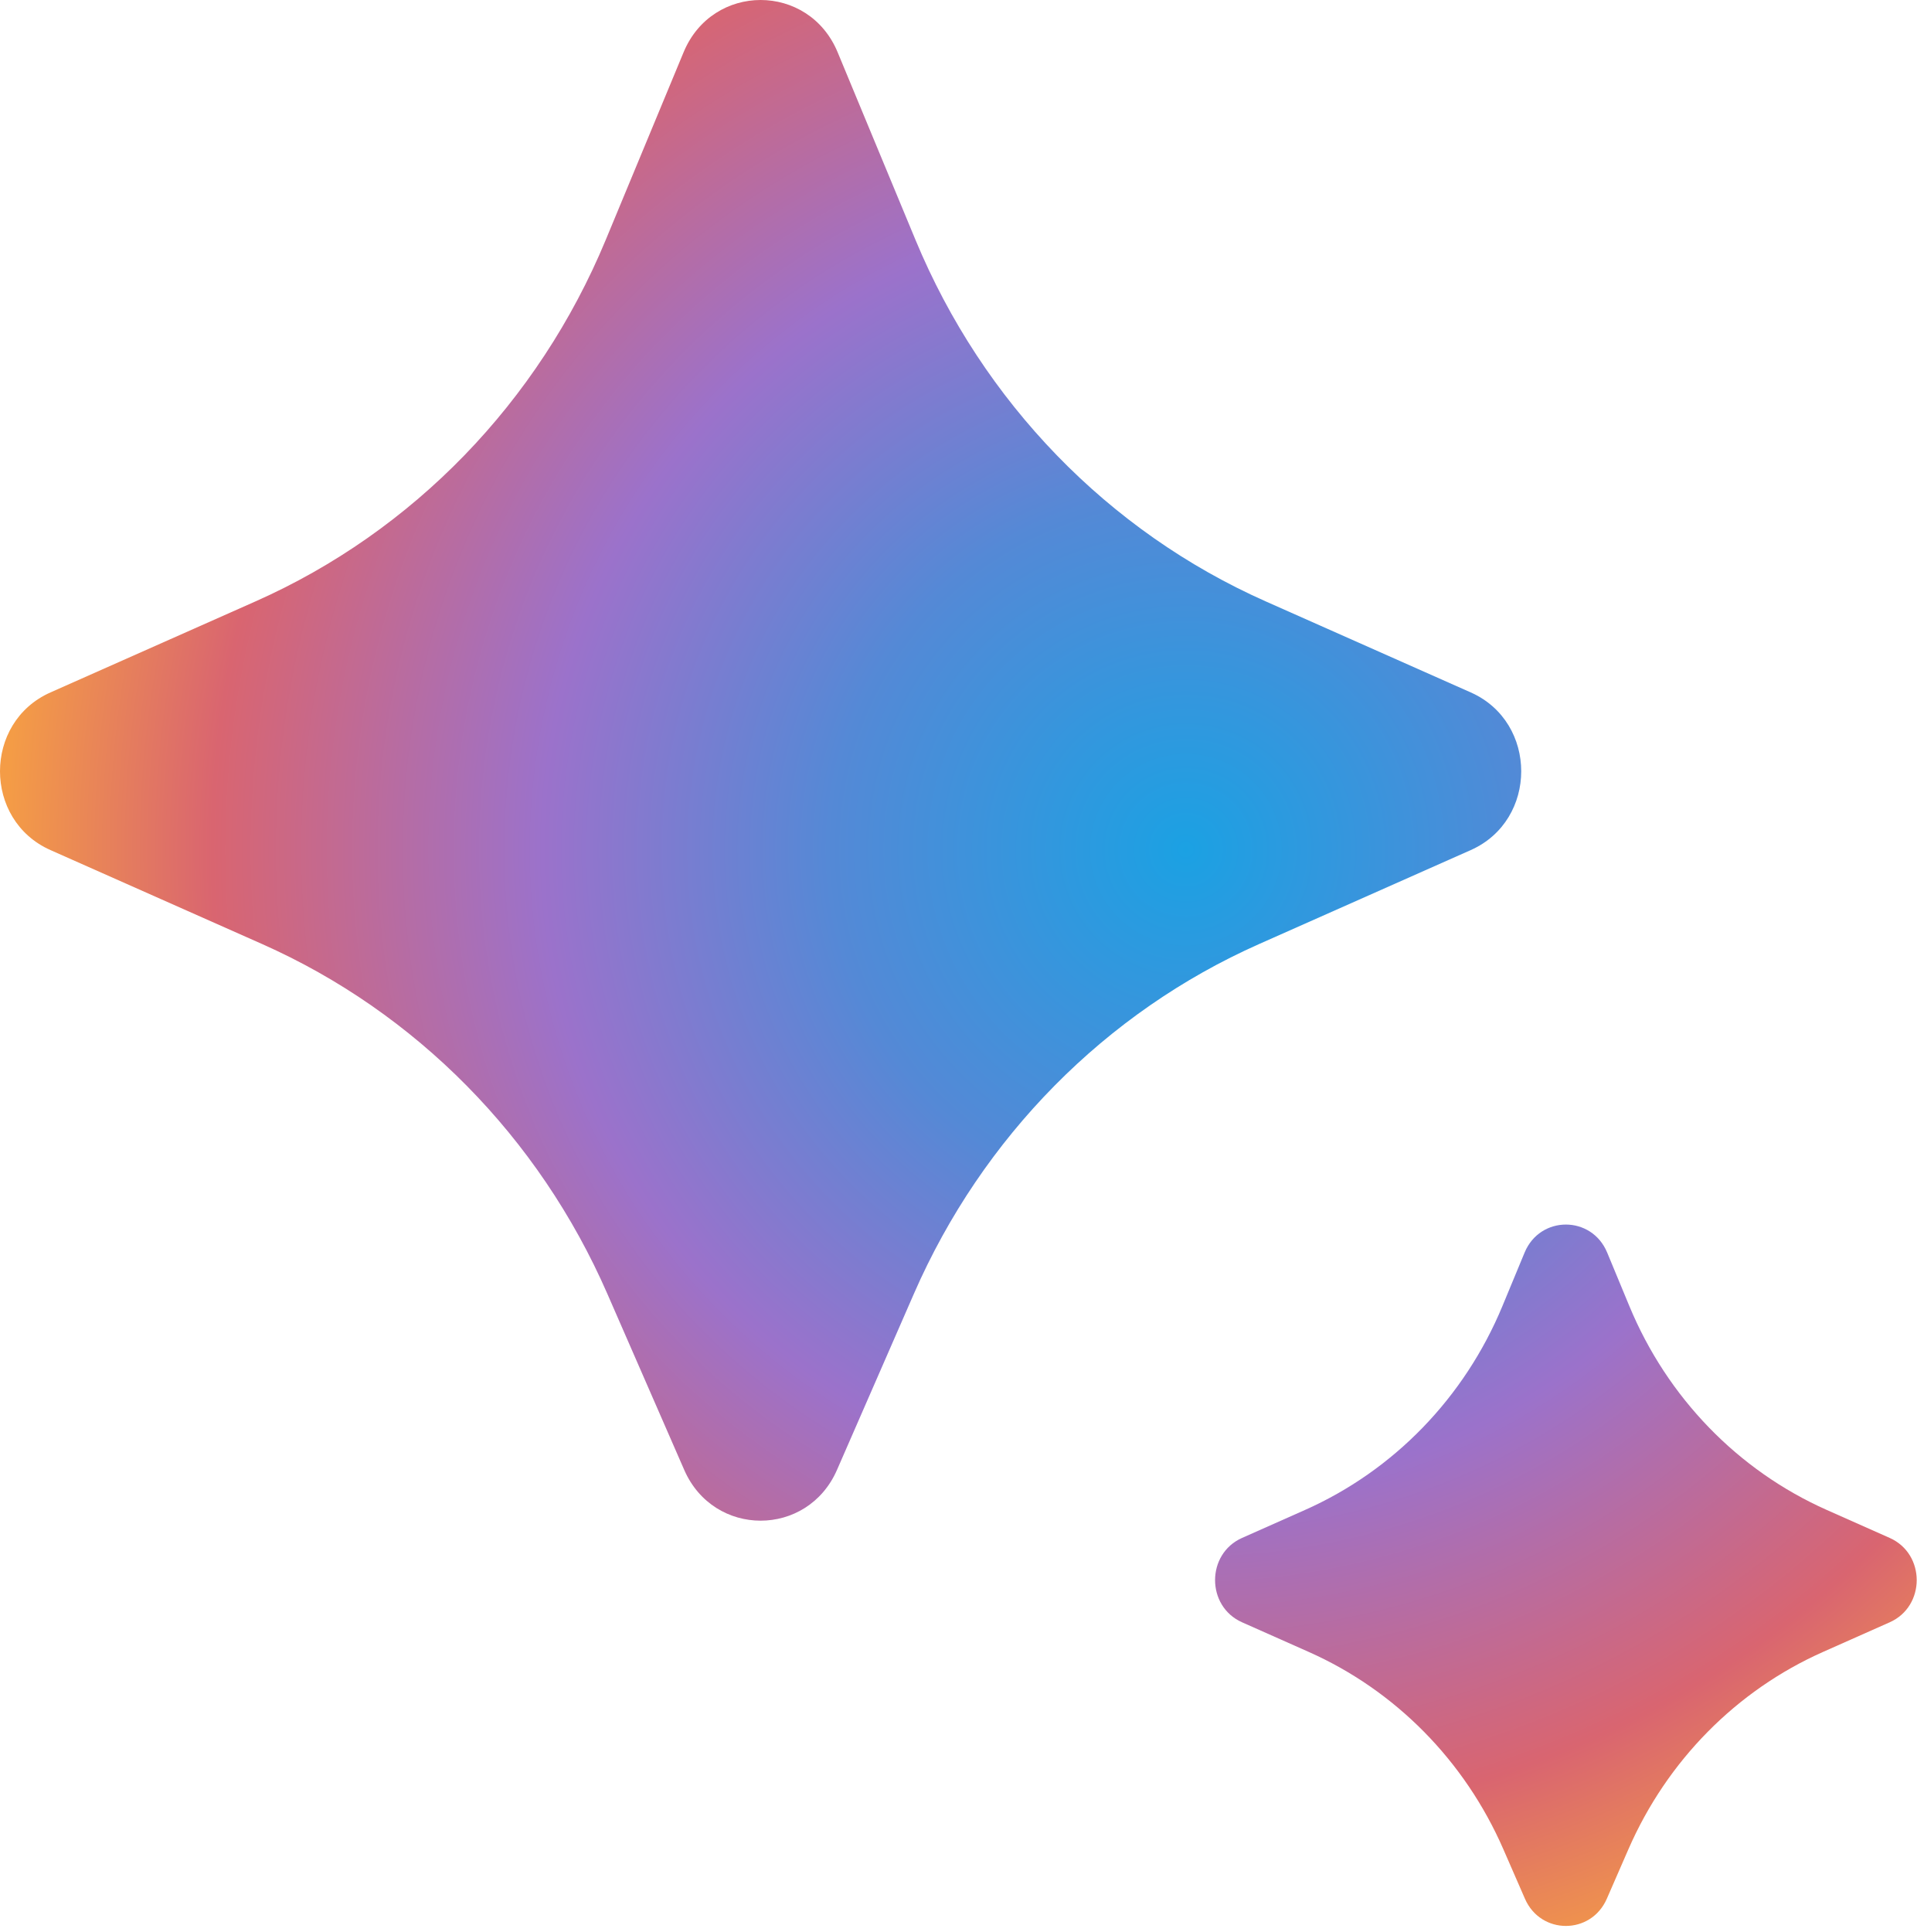
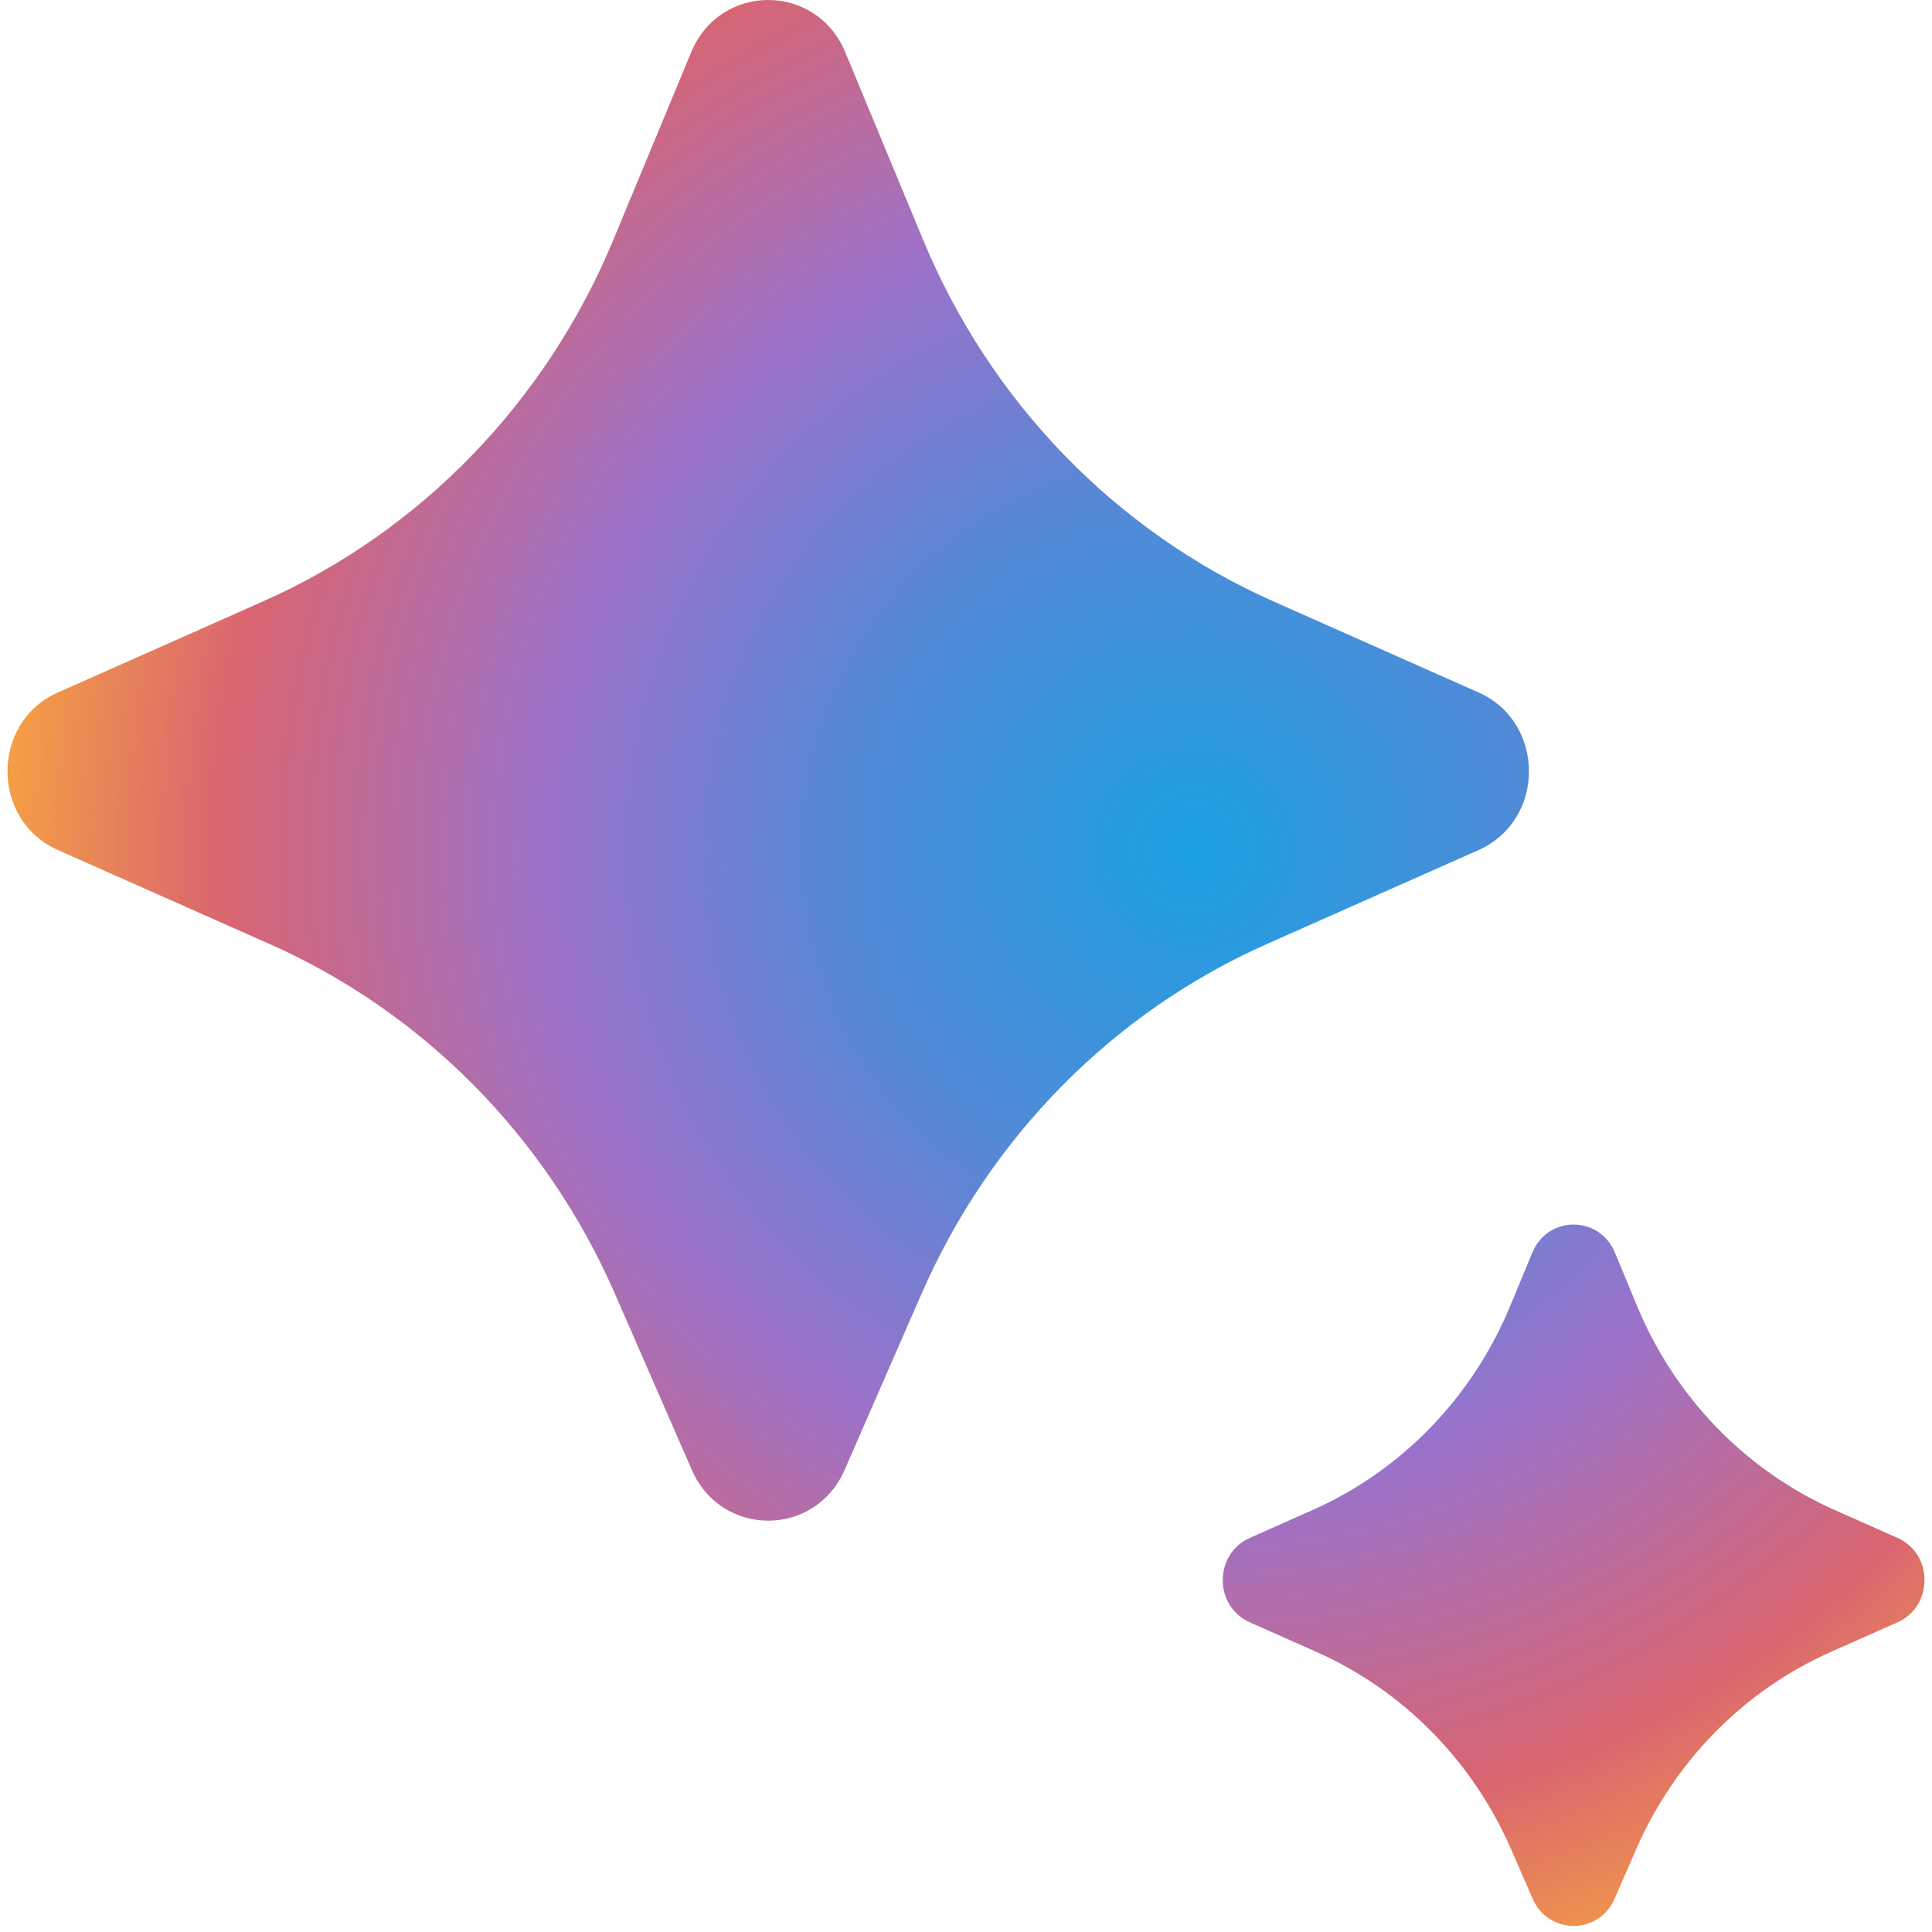
- <svg xmlns="http://www.w3.org/2000/svg" width="256" height="258" viewBox="0 0 256 258">
+ <svg xmlns="http://www.w3.org/2000/svg" width="148" height="148" viewBox="0 0 256 258">
  <defs>
    <radialGradient id="logosGoogleBardIcon0" cx="78.302%" cy="55.52%" r="78.115%" fx="78.302%" fy="55.52%" gradientTransform="scale(.99947 1)rotate(78.858 .783 .555)">
      <stop offset="0%" stop-color="#1ba1e3" />
      <stop offset=".01%" stop-color="#1ba1e3" />
      <stop offset="30.022%" stop-color="#5489d6" />
      <stop offset="54.552%" stop-color="#9b72cb" />
      <stop offset="82.537%" stop-color="#d96570" />
      <stop offset="100%" stop-color="#f49c46" />
    </radialGradient>
    <radialGradient id="logosGoogleBardIcon1" cx="-3.409%" cy="-54.219%" r="169.363%" fx="-3.409%" fy="-54.219%" gradientTransform="matrix(.19314 .98115 -.98062 .19324 -.559 -.404)">
      <stop offset="0%" stop-color="#1ba1e3" />
      <stop offset=".01%" stop-color="#1ba1e3" />
      <stop offset="30.022%" stop-color="#5489d6" />
      <stop offset="54.552%" stop-color="#9b72cb" />
      <stop offset="82.537%" stop-color="#d96570" />
      <stop offset="100%" stop-color="#f49c46" />
    </radialGradient>
  </defs>
  <path fill="url(#logosGoogleBardIcon0)" d="m122.062 172.77l-10.27 23.52c-3.947 9.042-16.459 9.042-20.406 0l-10.27-23.52c-9.14-20.933-25.59-37.595-46.108-46.703L6.74 113.52c-8.987-3.99-8.987-17.064 0-21.053l27.385-12.156C55.172 70.97 71.917 53.69 80.9 32.043L91.303 6.977c3.86-9.303 16.712-9.303 20.573 0l10.403 25.066c8.983 21.646 25.728 38.926 46.775 48.268l27.384 12.156c8.987 3.99 8.987 17.063 0 21.053l-28.267 12.547c-20.52 9.108-36.97 25.77-46.109 46.703" />
  <path fill="url(#logosGoogleBardIcon1)" d="m217.5 246.937l-2.888 6.62c-2.114 4.845-8.824 4.845-10.937 0l-2.889-6.62c-5.148-11.803-14.42-21.2-25.992-26.34l-8.898-3.954c-4.811-2.137-4.811-9.131 0-11.269l8.4-3.733c11.87-5.273 21.308-15.017 26.368-27.22l2.966-7.154c2.067-4.985 8.96-4.985 11.027 0l2.966 7.153c5.06 12.204 14.499 21.948 26.368 27.221l8.4 3.733c4.812 2.138 4.812 9.132 0 11.27l-8.898 3.953c-11.571 5.14-20.844 14.537-25.992 26.34" />
</svg>
